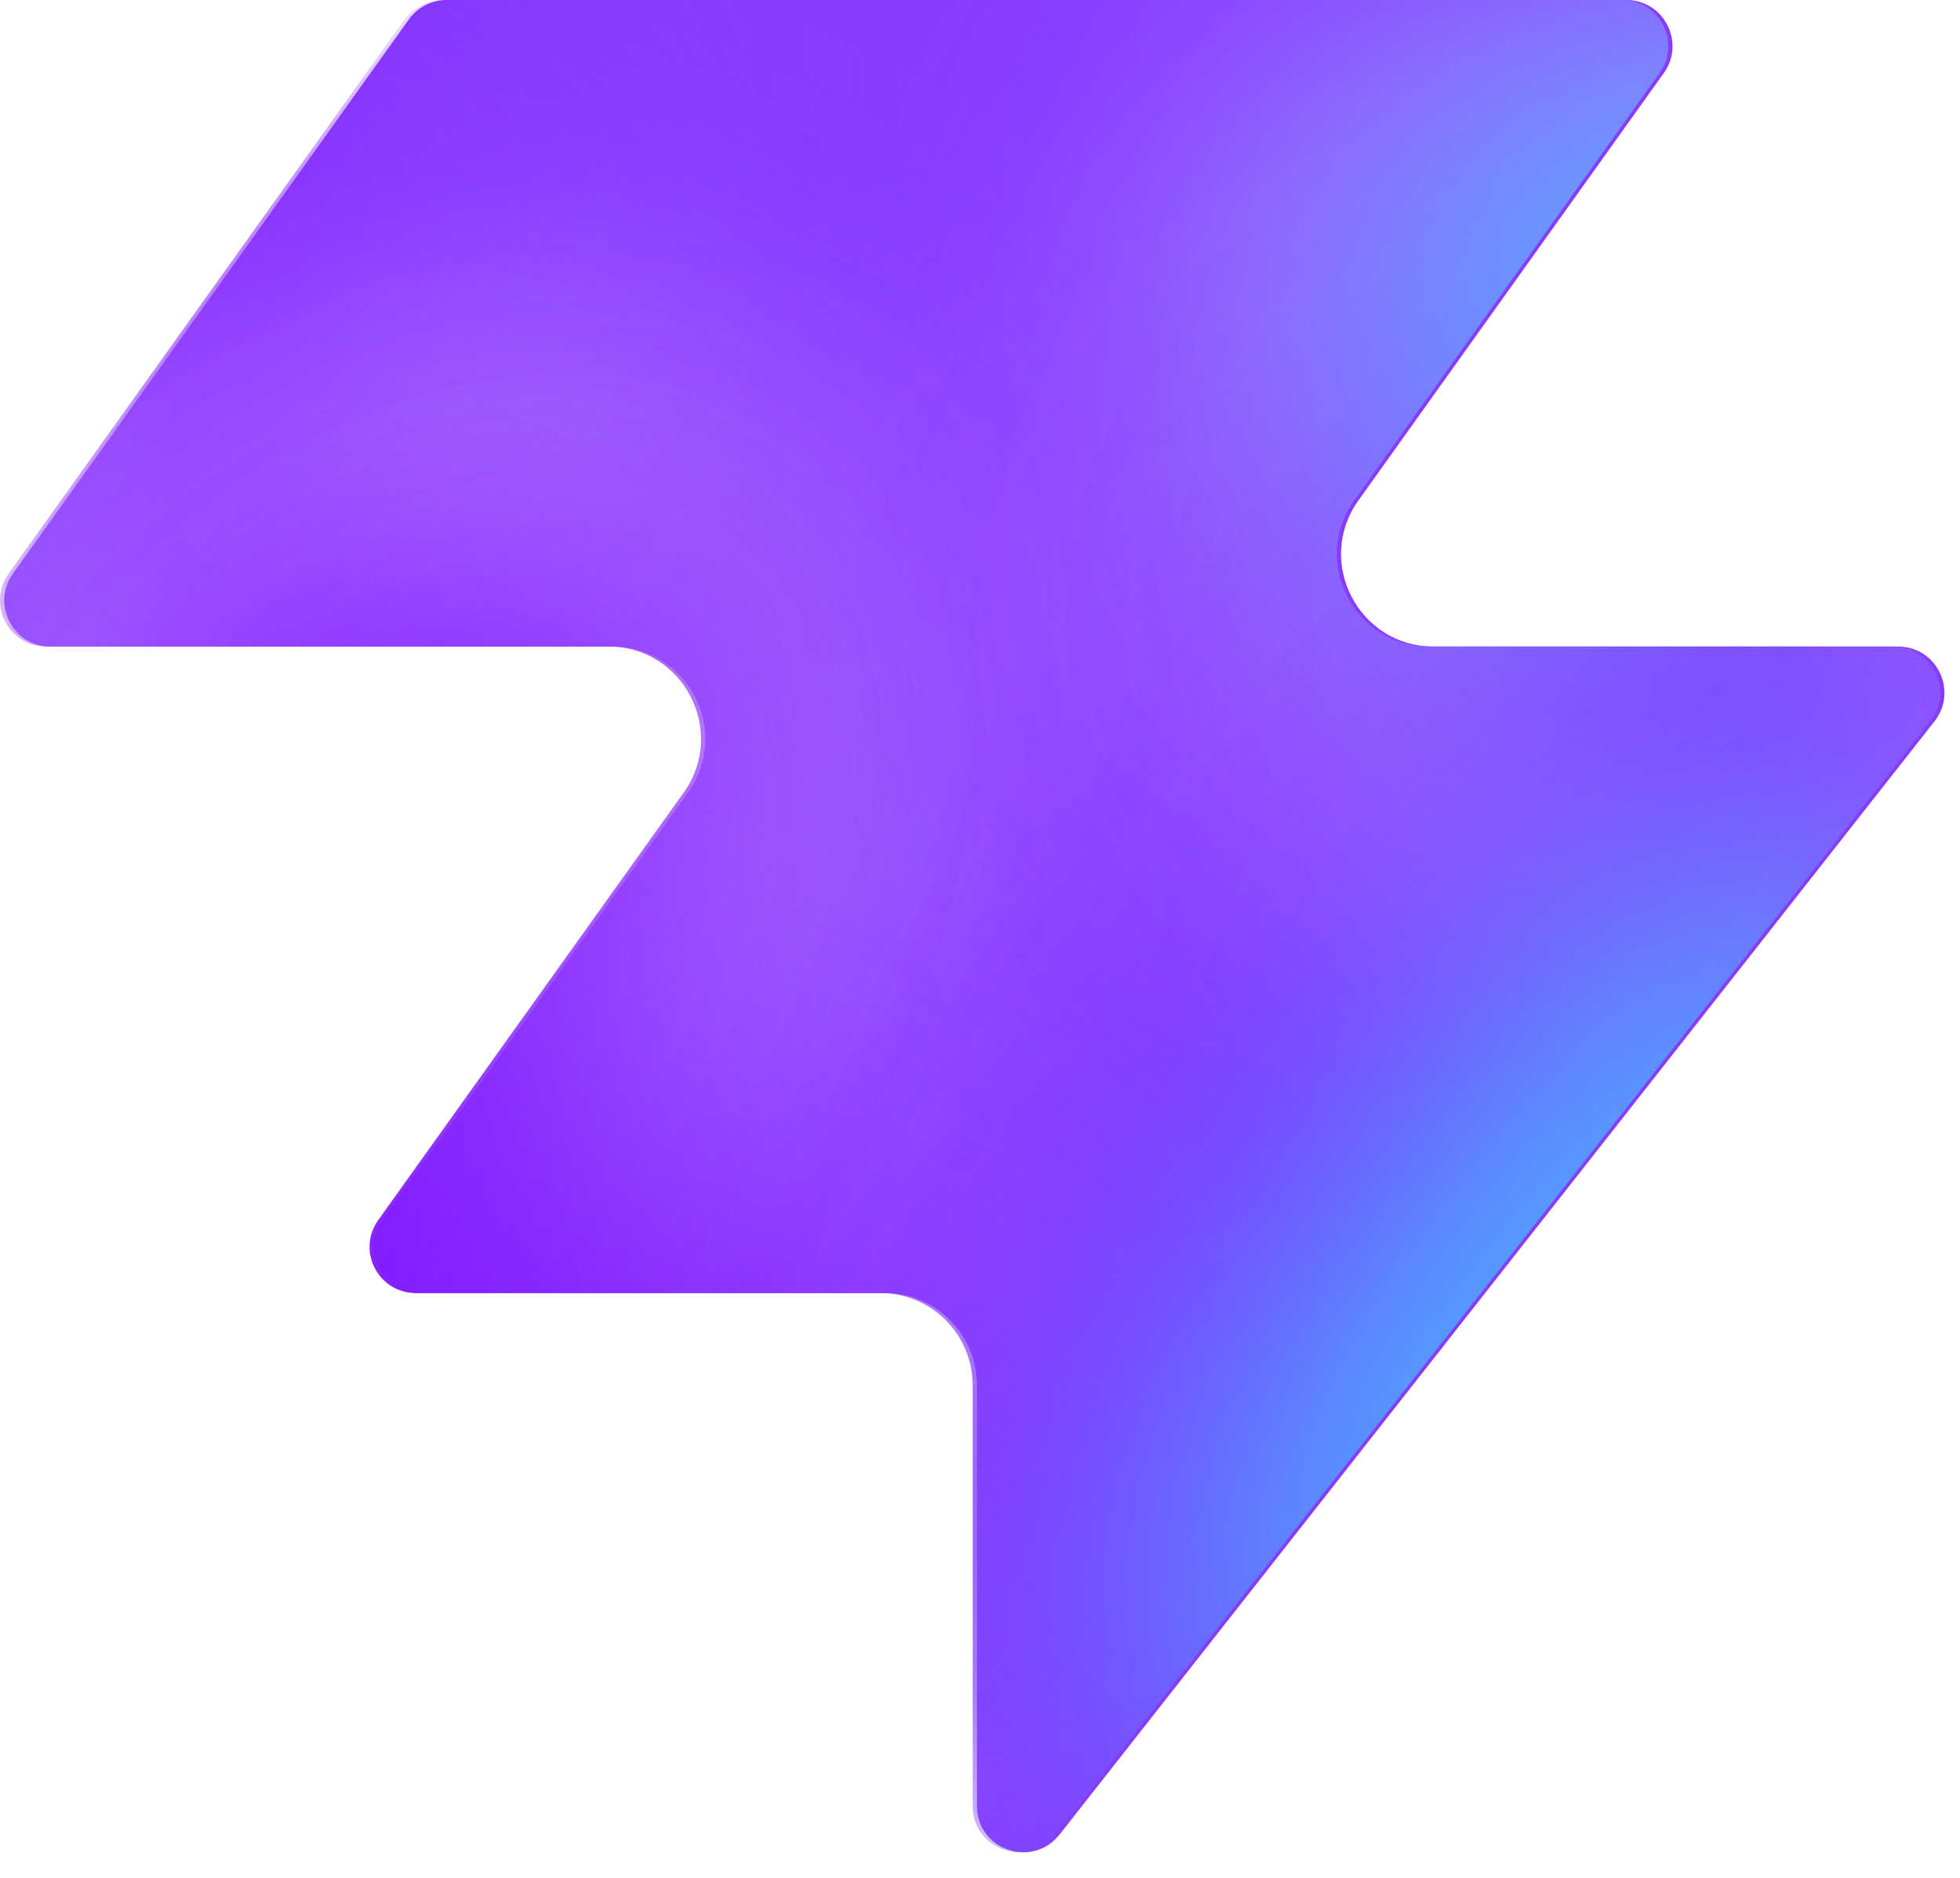
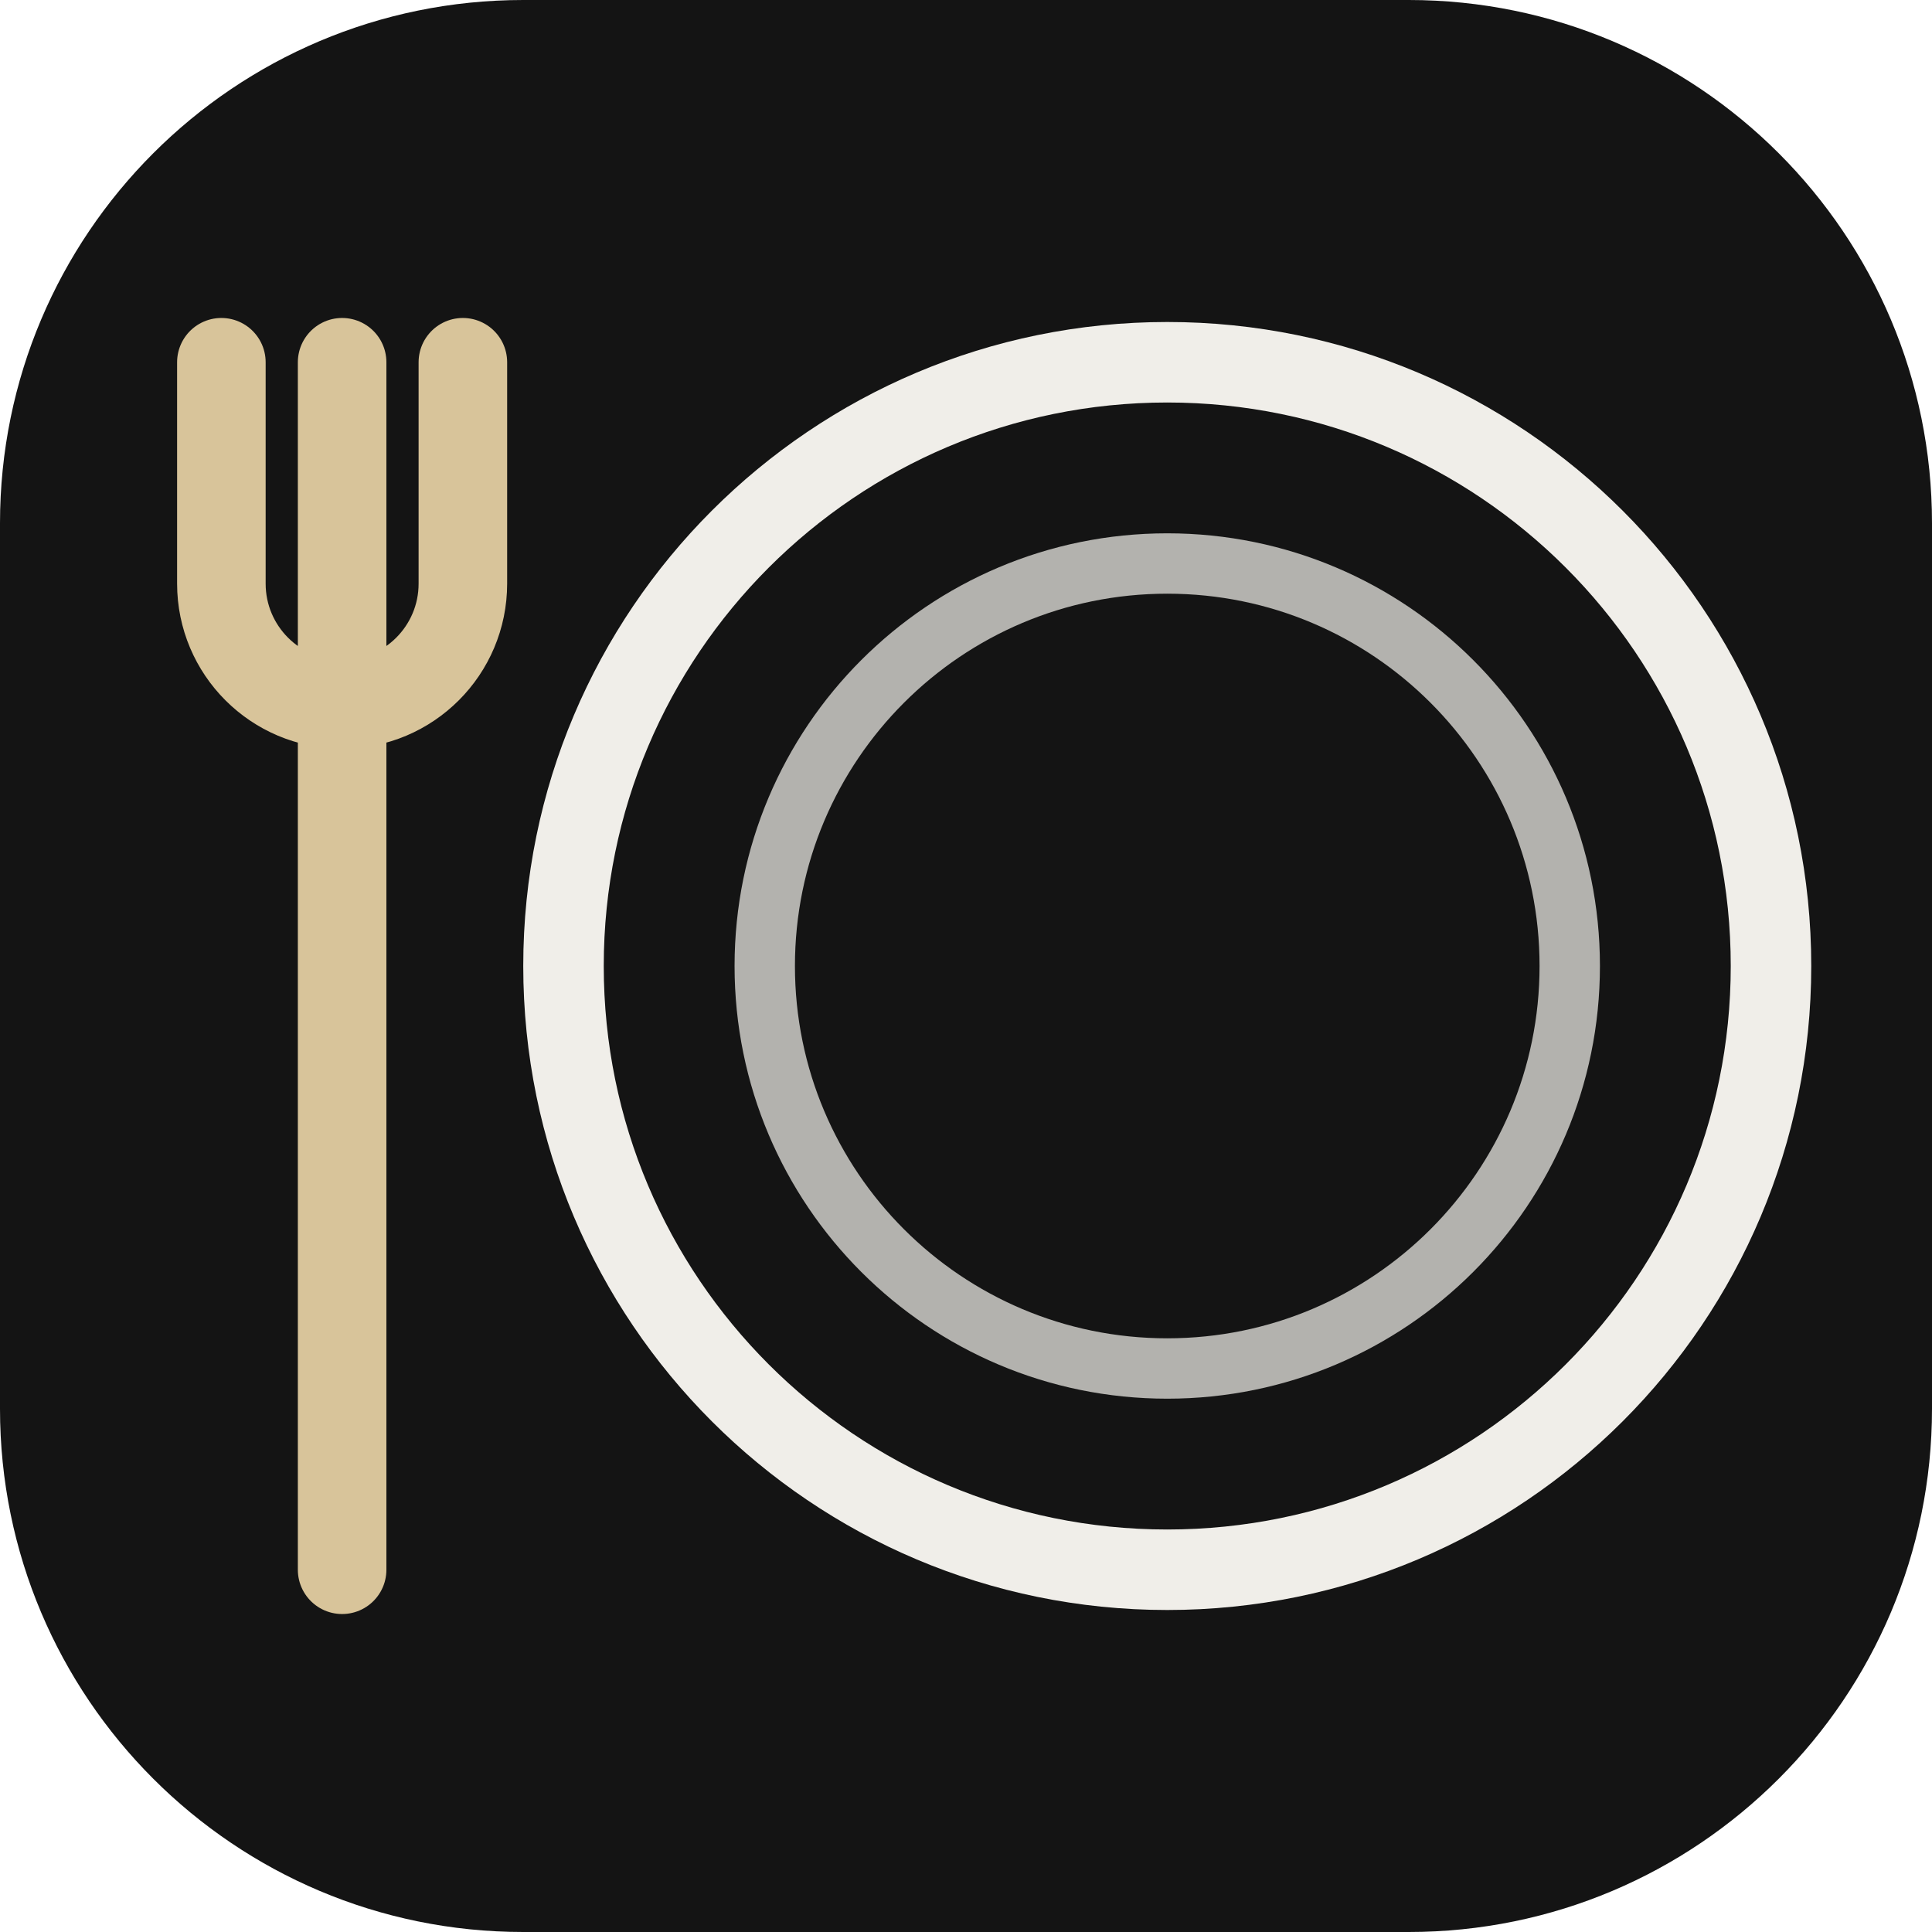
- <svg xmlns="http://www.w3.org/2000/svg" width="48" height="46" fill="none" viewBox="0 0 48 46">
-   <path fill="#863bff" d="M25.946 44.938c-.664.845-2.021.375-2.021-.698V33.937a2.26 2.26 0 0 0-2.262-2.262H10.287c-.92 0-1.456-1.04-.92-1.788l7.48-10.471c1.07-1.497 0-3.578-1.842-3.578H1.237c-.92 0-1.456-1.04-.92-1.788L10.013.474c.214-.297.556-.474.92-.474h28.894c.92 0 1.456 1.04.92 1.788l-7.48 10.471c-1.07 1.498 0 3.579 1.842 3.579h11.377c.943 0 1.473 1.088.89 1.83L25.947 44.94z" style="fill:#863bff;fill:color(display-p3 .525 .23 1);fill-opacity:1" />
-   <mask id="a" width="48" height="46" x="0" y="0" maskUnits="userSpaceOnUse" style="mask-type:alpha">
-     <path fill="#000" d="M25.842 44.938c-.664.844-2.021.375-2.021-.698V33.937a2.26 2.26 0 0 0-2.262-2.262H10.183c-.92 0-1.456-1.04-.92-1.788l7.48-10.471c1.07-1.498 0-3.579-1.842-3.579H1.133c-.92 0-1.456-1.04-.92-1.787L9.91.473c.214-.297.556-.474.92-.474h28.894c.92 0 1.456 1.04.92 1.788l-7.48 10.471c-1.07 1.498 0 3.578 1.842 3.578h11.377c.943 0 1.473 1.088.89 1.832L25.843 44.94z" style="fill:#000;fill-opacity:1" />
-   </mask>
-   <g mask="url(#a)">
-     <g filter="url(#b)">
-       <ellipse cx="5.508" cy="14.704" fill="#ede6ff" rx="5.508" ry="14.704" style="fill:#ede6ff;fill:color(display-p3 .927 .903 1);fill-opacity:1" transform="matrix(.00324 1 1 -.00324 -4.47 31.516)" />
-     </g>
-     <g filter="url(#c)">
-       <ellipse cx="10.399" cy="29.851" fill="#ede6ff" rx="10.399" ry="29.851" style="fill:#ede6ff;fill:color(display-p3 .927 .903 1);fill-opacity:1" transform="matrix(.00324 1 1 -.00324 -39.328 7.883)" />
-     </g>
-     <g filter="url(#d)">
-       <ellipse cx="5.508" cy="30.487" fill="#7e14ff" rx="5.508" ry="30.487" style="fill:#7e14ff;fill:color(display-p3 .492 .077 1);fill-opacity:1" transform="rotate(89.814 -25.913 -14.639)scale(1 -1)" />
-     </g>
-     <g filter="url(#e)">
-       <ellipse cx="5.508" cy="30.599" fill="#7e14ff" rx="5.508" ry="30.599" style="fill:#7e14ff;fill:color(display-p3 .492 .077 1);fill-opacity:1" transform="rotate(89.814 -32.644 -3.334)scale(1 -1)" />
-     </g>
-     <g filter="url(#f)">
-       <ellipse cx="5.508" cy="30.599" fill="#7e14ff" rx="5.508" ry="30.599" style="fill:#7e14ff;fill:color(display-p3 .492 .077 1);fill-opacity:1" transform="matrix(.00324 1 1 -.00324 -34.34 30.47)" />
-     </g>
-     <g filter="url(#g)">
-       <ellipse cx="14.072" cy="22.078" fill="#ede6ff" rx="14.072" ry="22.078" style="fill:#ede6ff;fill:color(display-p3 .927 .903 1);fill-opacity:1" transform="rotate(93.35 24.506 48.493)scale(-1 1)" />
-     </g>
-     <g filter="url(#h)">
-       <ellipse cx="3.47" cy="21.501" fill="#7e14ff" rx="3.47" ry="21.501" style="fill:#7e14ff;fill:color(display-p3 .492 .077 1);fill-opacity:1" transform="rotate(89.009 28.708 47.59)scale(-1 1)" />
-     </g>
-     <g filter="url(#i)">
-       <ellipse cx="3.47" cy="21.501" fill="#7e14ff" rx="3.47" ry="21.501" style="fill:#7e14ff;fill:color(display-p3 .492 .077 1);fill-opacity:1" transform="rotate(89.009 28.708 47.59)scale(-1 1)" />
-     </g>
-     <g filter="url(#j)">
-       <ellipse cx=".387" cy="8.972" fill="#7e14ff" rx="4.407" ry="29.108" style="fill:#7e14ff;fill:color(display-p3 .492 .077 1);fill-opacity:1" transform="rotate(39.51 .387 8.972)" />
-     </g>
-     <g filter="url(#k)">
-       <ellipse cx="47.523" cy="-6.092" fill="#7e14ff" rx="4.407" ry="29.108" style="fill:#7e14ff;fill:color(display-p3 .492 .077 1);fill-opacity:1" transform="rotate(37.892 47.523 -6.092)" />
-     </g>
-     <g filter="url(#l)">
-       <ellipse cx="41.412" cy="6.333" fill="#47bfff" rx="5.971" ry="9.665" style="fill:#47bfff;fill:color(display-p3 .28 .748 1);fill-opacity:1" transform="rotate(37.892 41.412 6.333)" />
-     </g>
-     <g filter="url(#m)">
-       <ellipse cx="-1.879" cy="38.332" fill="#7e14ff" rx="4.407" ry="29.108" style="fill:#7e14ff;fill:color(display-p3 .492 .077 1);fill-opacity:1" transform="rotate(37.892 -1.88 38.332)" />
-     </g>
-     <g filter="url(#n)">
-       <ellipse cx="-1.879" cy="38.332" fill="#7e14ff" rx="4.407" ry="29.108" style="fill:#7e14ff;fill:color(display-p3 .492 .077 1);fill-opacity:1" transform="rotate(37.892 -1.88 38.332)" />
-     </g>
-     <g filter="url(#o)">
-       <ellipse cx="35.651" cy="29.907" fill="#7e14ff" rx="4.407" ry="29.108" style="fill:#7e14ff;fill:color(display-p3 .492 .077 1);fill-opacity:1" transform="rotate(37.892 35.651 29.907)" />
-     </g>
-     <g filter="url(#p)">
-       <ellipse cx="38.418" cy="32.4" fill="#47bfff" rx="5.971" ry="15.297" style="fill:#47bfff;fill:color(display-p3 .28 .748 1);fill-opacity:1" transform="rotate(37.892 38.418 32.4)" />
-     </g>
-   </g>
-   <defs>
-     <filter id="b" width="60.045" height="41.654" x="-19.77" y="16.149" color-interpolation-filters="sRGB" filterUnits="userSpaceOnUse">
-       <feFlood flood-opacity="0" result="BackgroundImageFix" />
-       <feBlend in="SourceGraphic" in2="BackgroundImageFix" result="shape" />
-       <feGaussianBlur result="effect1_foregroundBlur_2002_17158" stdDeviation="7.659" />
-     </filter>
-     <filter id="c" width="90.34" height="51.437" x="-54.613" y="-7.533" color-interpolation-filters="sRGB" filterUnits="userSpaceOnUse">
-       <feFlood flood-opacity="0" result="BackgroundImageFix" />
-       <feBlend in="SourceGraphic" in2="BackgroundImageFix" result="shape" />
-       <feGaussianBlur result="effect1_foregroundBlur_2002_17158" stdDeviation="7.659" />
-     </filter>
-     <filter id="d" width="79.355" height="29.4" x="-49.64" y="2.03" color-interpolation-filters="sRGB" filterUnits="userSpaceOnUse">
-       <feFlood flood-opacity="0" result="BackgroundImageFix" />
-       <feBlend in="SourceGraphic" in2="BackgroundImageFix" result="shape" />
-       <feGaussianBlur result="effect1_foregroundBlur_2002_17158" stdDeviation="4.596" />
-     </filter>
-     <filter id="e" width="79.579" height="29.4" x="-45.045" y="20.029" color-interpolation-filters="sRGB" filterUnits="userSpaceOnUse">
-       <feFlood flood-opacity="0" result="BackgroundImageFix" />
-       <feBlend in="SourceGraphic" in2="BackgroundImageFix" result="shape" />
-       <feGaussianBlur result="effect1_foregroundBlur_2002_17158" stdDeviation="4.596" />
-     </filter>
-     <filter id="f" width="79.579" height="29.4" x="-43.513" y="21.178" color-interpolation-filters="sRGB" filterUnits="userSpaceOnUse">
-       <feFlood flood-opacity="0" result="BackgroundImageFix" />
-       <feBlend in="SourceGraphic" in2="BackgroundImageFix" result="shape" />
-       <feGaussianBlur result="effect1_foregroundBlur_2002_17158" stdDeviation="4.596" />
-     </filter>
-     <filter id="g" width="74.749" height="58.852" x="15.756" y="-17.901" color-interpolation-filters="sRGB" filterUnits="userSpaceOnUse">
-       <feFlood flood-opacity="0" result="BackgroundImageFix" />
-       <feBlend in="SourceGraphic" in2="BackgroundImageFix" result="shape" />
-       <feGaussianBlur result="effect1_foregroundBlur_2002_17158" stdDeviation="7.659" />
-     </filter>
-     <filter id="h" width="61.377" height="25.362" x="23.548" y="2.284" color-interpolation-filters="sRGB" filterUnits="userSpaceOnUse">
-       <feFlood flood-opacity="0" result="BackgroundImageFix" />
-       <feBlend in="SourceGraphic" in2="BackgroundImageFix" result="shape" />
-       <feGaussianBlur result="effect1_foregroundBlur_2002_17158" stdDeviation="4.596" />
-     </filter>
-     <filter id="i" width="61.377" height="25.362" x="23.548" y="2.284" color-interpolation-filters="sRGB" filterUnits="userSpaceOnUse">
-       <feFlood flood-opacity="0" result="BackgroundImageFix" />
-       <feBlend in="SourceGraphic" in2="BackgroundImageFix" result="shape" />
-       <feGaussianBlur result="effect1_foregroundBlur_2002_17158" stdDeviation="4.596" />
-     </filter>
-     <filter id="j" width="56.045" height="63.649" x="-27.636" y="-22.853" color-interpolation-filters="sRGB" filterUnits="userSpaceOnUse">
-       <feFlood flood-opacity="0" result="BackgroundImageFix" />
-       <feBlend in="SourceGraphic" in2="BackgroundImageFix" result="shape" />
-       <feGaussianBlur result="effect1_foregroundBlur_2002_17158" stdDeviation="4.596" />
-     </filter>
-     <filter id="k" width="54.814" height="64.646" x="20.116" y="-38.415" color-interpolation-filters="sRGB" filterUnits="userSpaceOnUse">
-       <feFlood flood-opacity="0" result="BackgroundImageFix" />
-       <feBlend in="SourceGraphic" in2="BackgroundImageFix" result="shape" />
-       <feGaussianBlur result="effect1_foregroundBlur_2002_17158" stdDeviation="4.596" />
-     </filter>
-     <filter id="l" width="33.541" height="35.313" x="24.641" y="-11.323" color-interpolation-filters="sRGB" filterUnits="userSpaceOnUse">
-       <feFlood flood-opacity="0" result="BackgroundImageFix" />
-       <feBlend in="SourceGraphic" in2="BackgroundImageFix" result="shape" />
-       <feGaussianBlur result="effect1_foregroundBlur_2002_17158" stdDeviation="4.596" />
-     </filter>
-     <filter id="m" width="54.814" height="64.646" x="-29.286" y="6.009" color-interpolation-filters="sRGB" filterUnits="userSpaceOnUse">
-       <feFlood flood-opacity="0" result="BackgroundImageFix" />
-       <feBlend in="SourceGraphic" in2="BackgroundImageFix" result="shape" />
-       <feGaussianBlur result="effect1_foregroundBlur_2002_17158" stdDeviation="4.596" />
-     </filter>
-     <filter id="n" width="54.814" height="64.646" x="-29.286" y="6.009" color-interpolation-filters="sRGB" filterUnits="userSpaceOnUse">
-       <feFlood flood-opacity="0" result="BackgroundImageFix" />
-       <feBlend in="SourceGraphic" in2="BackgroundImageFix" result="shape" />
-       <feGaussianBlur result="effect1_foregroundBlur_2002_17158" stdDeviation="4.596" />
-     </filter>
-     <filter id="o" width="54.814" height="64.646" x="8.244" y="-2.416" color-interpolation-filters="sRGB" filterUnits="userSpaceOnUse">
-       <feFlood flood-opacity="0" result="BackgroundImageFix" />
-       <feBlend in="SourceGraphic" in2="BackgroundImageFix" result="shape" />
-       <feGaussianBlur result="effect1_foregroundBlur_2002_17158" stdDeviation="4.596" />
-     </filter>
-     <filter id="p" width="39.409" height="43.623" x="18.713" y="10.588" color-interpolation-filters="sRGB" filterUnits="userSpaceOnUse">
-       <feFlood flood-opacity="0" result="BackgroundImageFix" />
-       <feBlend in="SourceGraphic" in2="BackgroundImageFix" result="shape" />
-       <feGaussianBlur result="effect1_foregroundBlur_2002_17158" stdDeviation="4.596" />
-     </filter>
-   </defs>
+ <svg xmlns="http://www.w3.org/2000/svg" viewBox="0 0 48 48">
+   <rect width="48" height="48" rx="13" fill="#141414" />
+   <circle cx="29" cy="24" r="15" fill="none" stroke="#F0EEE9" stroke-width="2" />
+   <circle cx="29" cy="24" r="10" fill="none" stroke="#F0EEE9" stroke-width="1.5" opacity=".72" />
+   <path d="M8.5 9v9m-3-9v5.5a3 3 0 0 0 6 0V9m-3 9v21" fill="none" stroke="#D8C49A" stroke-width="2.2" stroke-linecap="round" stroke-linejoin="round" />
</svg>
